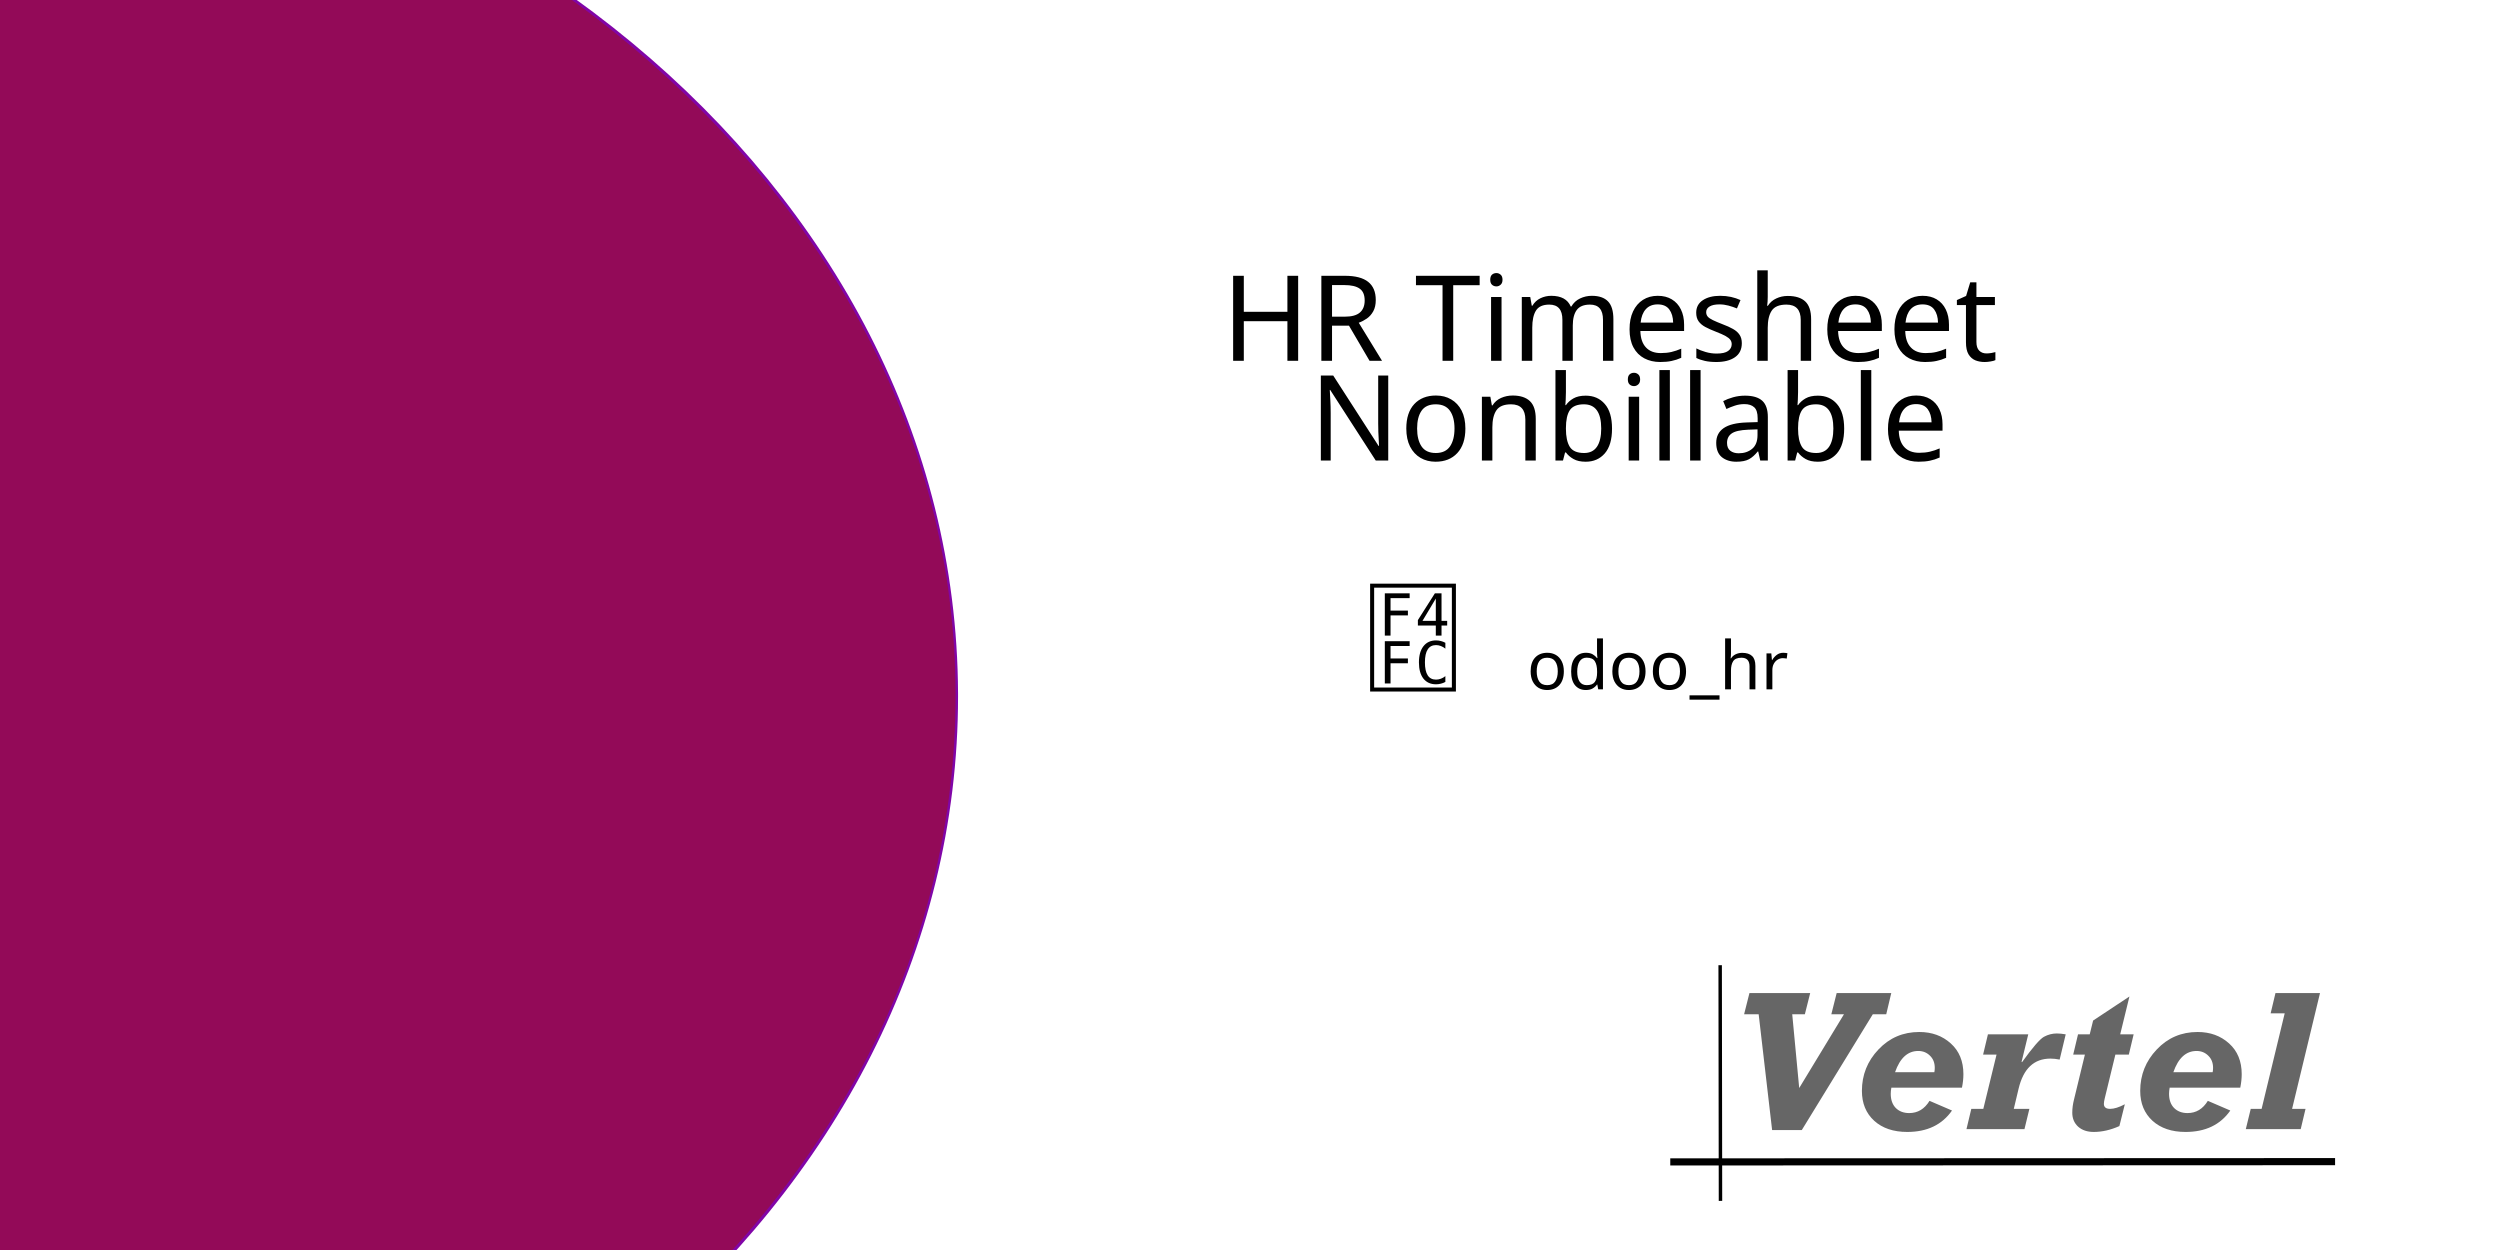
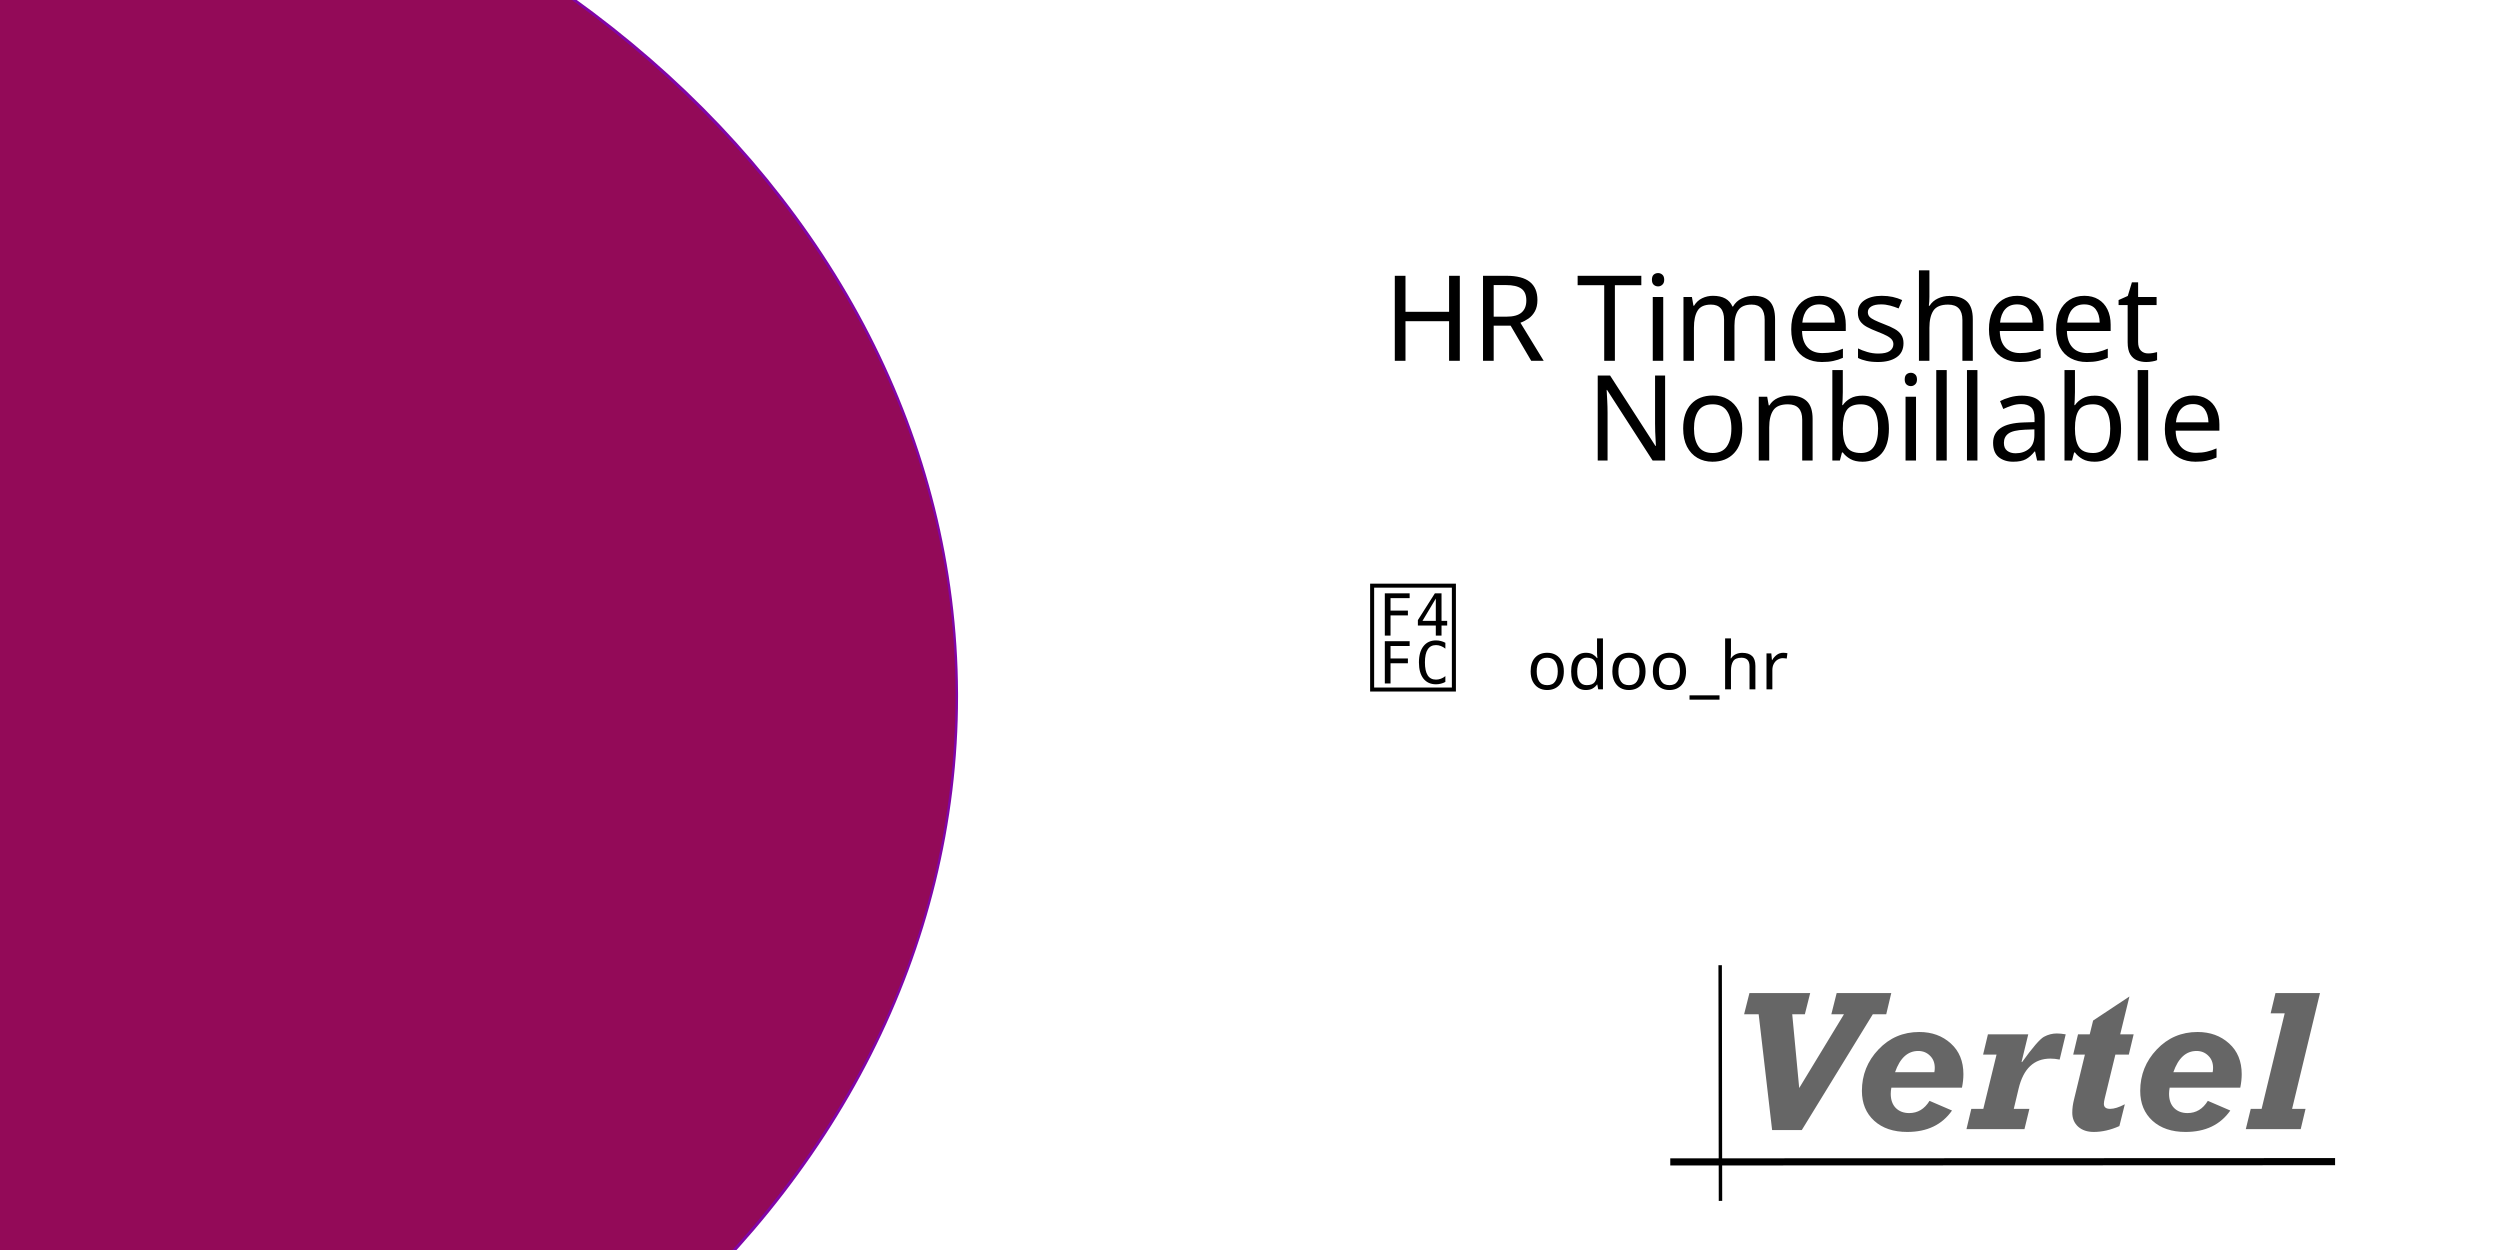
<svg xmlns="http://www.w3.org/2000/svg" xmlns:ns1="http://www.openswatchbook.org/uri/2009/osb" width="560px" height="280px" viewBox="0 0 560 280" version="1.1" id="SVGRoot">
  <defs id="defs1502">
    <linearGradient id="linearGradient4211" ns1:paint="solid">
      <stop style="stop-color:#930a57;stop-opacity:0.65;" offset="0" id="stop4209" />
    </linearGradient>
  </defs>
  <g id="layer1">
    <g id="g1954" transform="matrix(0.8140175,0,0,1.211041,87.96433,13.73955)" style="stroke-width:1.007">
      <rect y="-17.523" x="-133" height="241.115" width="717.429" id="rect1936" style="opacity:1;vector-effect:none;fill:#ffffff;fill-opacity:1;fill-rule:evenodd;stroke-width:1.007;stroke-linecap:butt;stroke-linejoin:miter;stroke-miterlimit:4;stroke-dasharray:none;stroke-dashoffset:0;stroke-opacity:1" />
    </g>
    <path style="opacity:1;fill:#8105a7;fill-opacity:1;fill-rule:nonzero;stroke:none;stroke-width:1.543;stroke-linejoin:miter;stroke-miterlimit:4;stroke-dasharray:none;stroke-dashoffset:2.498;stroke-opacity:1;paint-order:fill markers stroke" id="path1226" d="M 214.603,156 A 247.603,206.465 0 0 1 -32.791,362.465 247.603,206.465 0 0 1 -280.603,156.348 247.603,206.465 0 0 1 -33.626,-50.464 247.603,206.465 0 0 1 214.602,155.304" />
    <path style="opacity:1;fill:#930a58;fill-opacity:1;stroke:#4b1f50;stroke-opacity:1;stroke-width:0;stroke-miterlimit:4;stroke-dasharray:none" d="m -51.3,361.519 c -98.937,-6.343 -183.741,-61.307 -215.89,-139.926 -5.442,-13.309 -8.941,-26.314 -11.188,-41.589 -2.27,-15.43 -1.508,-43.958 1.557,-58.304 12.904,-60.404 55.915,-112.333 118.4,-142.947 25.918,-12.698 53.105,-21.153 82.215,-25.568 19.953,-3.026 52.933,-3.726 73.407,-1.558 61.621,6.525 115.552,30.504 156.207,69.451 C 202.876,68.471 223.453,130.962 210.051,193.108 198.085,248.6 157.667,298.661 99.805,329.66 56.02,353.118 0.439,364.836 -51.3,361.519 Z" id="path2210" />
    <g id="g1224" transform="matrix(0.5980845,0,0,0.5980845,373.3415,215.8158)">
      <path d="m 216.891,62.041 1.845,-7.582 h 4.074 l 8.648,-35.786 h -5.265 l 1.806,-7.582 h 16.68 l -10.454,43.368 h 5.035 l -1.806,7.582 h -20.562 m -14.22,-10.586 8.417,3.626 c -3.741,5.348 -9.327,8.022 -16.757,8.022 -5.176,-2.4e-5 -9.301,-1.392 -12.376,-4.176 -3.075,-2.808 -4.612,-6.544 -4.612,-11.208 0,-5.983 2.063,-11.147 6.188,-15.494 4.125,-4.371 9.224,-6.557 15.297,-6.557 4.715,2.4e-5 8.648,1.429 11.799,4.286 3.152,2.833 4.727,6.666 4.727,11.501 -6e-5,1.612 -0.179,3.297 -0.538,5.055 h -26.442 c -0.154,0.806 -0.231,1.575 -0.231,2.308 -3e-5,2.247 0.628,4.017 1.883,5.311 1.281,1.27 2.959,1.905 5.035,1.905 3.203,0 5.739,-1.526 7.61,-4.579 M 189.756,40.723 h 14.72 c 0.102,-0.537 0.154,-1.074 0.154,-1.612 -2e-5,-1.905 -0.602,-3.431 -1.806,-4.579 -1.179,-1.172 -2.639,-1.758 -4.381,-1.758 -3.946,2.4e-5 -6.841,2.649 -8.686,7.948 m -18.179,12.014 -2.037,8.168 c -3.28,1.465 -6.483,2.198 -9.608,2.198 -2.409,-2.4e-5 -4.356,-0.659 -5.842,-1.978 -1.461,-1.343 -2.191,-3.089 -2.191,-5.238 0,-1.587 0.218,-3.236 0.653,-4.945 l 4.074,-16.813 h -4.381 l 1.806,-7.582 h 4.381 l 1.268,-5.165 13.606,-9.011 -3.459,14.175 h 5.035 l -1.806,7.582 h -5.035 l -3.997,16.446 c -0.205,0.83 -0.307,1.502 -0.307,2.015 -3e-5,1.245 0.781,1.868 2.344,1.868 1.486,0 3.318,-0.574 5.496,-1.722 m -59.303,9.304 1.806,-7.582 h 4.497 l 4.958,-20.329 h -5.035 l 1.806,-7.582 h 15.104 l -2.498,10.293 0.154,0.147 c 3.971,-5.519 6.713,-8.693 8.225,-9.523 1.537,-0.83 3.139,-1.245 4.804,-1.245 0.974,4.8e-5 2.088,0.11 3.344,0.33 l -2.268,9.45 c -1.23,-0.244 -2.383,-0.366 -3.459,-0.366 -6.149,2.4e-5 -10.121,3.748 -11.914,11.245 l -1.806,7.582 h 5.842 l -1.845,7.582 h -21.715 m -13.836,-10.586 8.417,3.626 c -3.741,5.348 -9.327,8.022 -16.757,8.022 -5.176,-2.4e-5 -9.301,-1.392 -12.376,-4.176 -3.075,-2.808 -4.612,-6.544 -4.612,-11.208 -8e-6,-5.983 2.063,-11.147 6.188,-15.494 4.125,-4.371 9.224,-6.557 15.297,-6.557 4.715,2.4e-5 8.648,1.429 11.799,4.286 3.152,2.833 4.727,6.666 4.727,11.501 -5e-5,1.612 -0.179,3.297 -0.538,5.055 H 84.14 c -0.154,0.806 -0.231,1.575 -0.231,2.308 -1.2e-5,2.247 0.628,4.017 1.883,5.311 1.281,1.27 2.959,1.905 5.035,1.905 3.203,0 5.739,-1.526 7.61,-4.579 M 85.524,40.723 h 14.72 c 0.102,-0.537 0.154,-1.074 0.154,-1.612 -4e-5,-1.905 -0.602,-3.431 -1.806,-4.579 -1.179,-1.172 -2.639,-1.758 -4.381,-1.758 -3.946,2.4e-5 -6.841,2.649 -8.686,7.948 M 39.48,62.407 34.445,19.039 h -5.458 l 1.999,-7.948 h 22.753 l -1.999,7.948 H 47.013 l 2.614,27.618 16.757,-27.618 h -4.727 l 1.999,-7.948 H 84.102 l -1.883,7.948 H 77.184 L 50.588,62.407 H 39.48" style="font-style:italic;font-variant:normal;font-weight:bold;font-stretch:normal;font-size:32px;font-family:Rockwell;writing-mode:lr-tb;text-anchor:start;fill:#666666;fill-opacity:1;stroke:none;stroke-width:3pt;stroke-linecap:butt;stroke-linejoin:miter;stroke-opacity:1" id="text1583" />
      <path d="m 20.023,0.646 0.118,88.281" style="fill:#000000;fill-opacity:0.738;fill-rule:evenodd;stroke:#000000;stroke-width:1.293;stroke-linecap:butt;stroke-linejoin:round;stroke-miterlimit:4;stroke-opacity:1" id="path1586" />
      <path d="M 1.335,74.326 250.328,74.222" style="fill:#000000;fill-opacity:0.738;fill-rule:evenodd;stroke:#000000;stroke-width:2.67;stroke-linecap:butt;stroke-linejoin:round;stroke-miterlimit:4;stroke-opacity:1" id="path1587" />
    </g>
-     <text xml:space="preserve" style="font-style:normal;font-variant:normal;font-weight:normal;font-stretch:normal;font-size:15px;line-height:125%;font-family:Ubuntu;-inkscape-font-specification:'Ubuntu, Normal';text-align:center;letter-spacing:0px;word-spacing:0px;writing-mode:lr-tb;text-anchor:middle;fill:#000000;fill-opacity:1;stroke:none;stroke-width:1px;stroke-linecap:butt;stroke-linejoin:miter;stroke-opacity:1" x="374.627" y="80.823" id="text2035">
-       <tspan x="377.707" y="80.823" style="font-style:normal;font-variant:normal;font-weight:normal;font-stretch:normal;font-size:26.667px;font-family:Ubuntu;-inkscape-font-specification:'Ubuntu, Normal';font-variant-ligatures:normal;font-variant-caps:normal;font-variant-numeric:normal;font-feature-settings:normal;text-align:center;writing-mode:lr-tb;text-anchor:middle;stroke-width:1px" id="tspan842">HR Timesheet </tspan>
-       <tspan x="374.627" y="103.16" style="font-style:normal;font-variant:normal;font-weight:normal;font-stretch:normal;font-size:26.667px;font-family:Ubuntu;-inkscape-font-specification:'Ubuntu, Normal';font-variant-ligatures:normal;font-variant-caps:normal;font-variant-numeric:normal;font-feature-settings:normal;text-align:center;writing-mode:lr-tb;text-anchor:middle;stroke-width:1px" id="tspan846">Nonbillable</tspan>
+     <text xml:space="preserve" style="font-style:normal;font-variant:normal;font-weight:normal;font-stretch:normal;font-size:15px;line-height:125%;font-family:Ubuntu;-inkscape-font-specification:'Ubuntu, Normal';text-align:center;letter-spacing:0px;word-spacing:0px;writing-mode:lr-tb;text-anchor:end;fill:#000000;fill-opacity:1;stroke:none;stroke-width:1px;stroke-linecap:butt;stroke-linejoin:miter;stroke-opacity:1" x="518.0" y="80.823" id="text2035">
+       <tspan x="518.0" y="80.823" style="font-style:normal;font-variant:normal;font-weight:normal;font-stretch:normal;font-size:26.667px;font-family:Ubuntu;-inkscape-font-specification:'Ubuntu, Normal';font-variant-ligatures:normal;font-variant-caps:normal;font-variant-numeric:normal;font-feature-settings:normal;text-align:center;writing-mode:lr-tb;text-anchor:end;stroke-width:1px" id="tspan842">HR Timesheet </tspan>
+       <tspan x="518.0" y="103.16" style="font-style:normal;font-variant:normal;font-weight:normal;font-stretch:normal;font-size:26.667px;font-family:Ubuntu;-inkscape-font-specification:'Ubuntu, Normal';font-variant-ligatures:normal;font-variant-caps:normal;font-variant-numeric:normal;font-feature-settings:normal;text-align:center;writing-mode:lr-tb;text-anchor:end;stroke-width:1px" id="tspan846">Nonbillable</tspan>
    </text>
    <flowRoot xml:space="preserve" id="flowRoot892" style="font-style:normal;font-variant:normal;font-weight:500;font-stretch:normal;font-size:53.333px;line-height:1.25;font-family:'Futura PT';-inkscape-font-specification:'Futura PT, Medium';font-variant-ligatures:normal;font-variant-caps:normal;font-variant-numeric:normal;font-feature-settings:normal;text-align:start;letter-spacing:0px;word-spacing:0px;writing-mode:lr-tb;text-anchor:start;fill:#000000;fill-opacity:1;stroke:none">
      <flowRegion id="flowRegion894">
        <rect id="rect896" width="165" height="57" x="276" y="-57" />
      </flowRegion>
      <flowPara id="flowPara898"></flowPara>
    </flowRoot>
    <text xml:space="preserve" style="font-style:normal;font-variant:normal;font-weight:normal;font-stretch:normal;font-size:15px;line-height:125%;font-family:Ubuntu;-inkscape-font-specification:'Ubuntu, Normal';text-align:start;letter-spacing:0px;word-spacing:0px;writing-mode:lr-tb;text-anchor:start;fill:#000000;fill-opacity:1;stroke:none;stroke-width:1px;stroke-linecap:butt;stroke-linejoin:miter;stroke-opacity:1" x="342.035" y="154.41" id="text2039">
      <tspan id="tspan2037" x="342.035" y="154.41" style="stroke-width:1px">odoo_hr</tspan>
      <tspan x="342.035" y="173.16" style="stroke-width:1px" id="tspan2041" />
    </text>
    <text xml:space="preserve" style="font-style:normal;font-variant:normal;font-weight:500;font-stretch:normal;font-size:28.563px;line-height:1.25;font-family:'Futura PT';-inkscape-font-specification:'Futura PT, Medium';font-variant-ligatures:normal;font-variant-caps:normal;font-variant-numeric:normal;font-feature-settings:normal;text-align:start;letter-spacing:0px;word-spacing:0px;writing-mode:lr-tb;text-anchor:start;fill:#000000;fill-opacity:1;stroke:none;stroke-width:1" x="306" y="153.096" id="text839">
      <tspan id="tspan837" x="306" y="153.096" style="stroke-width:1"></tspan>
    </text>
  </g>
</svg>
